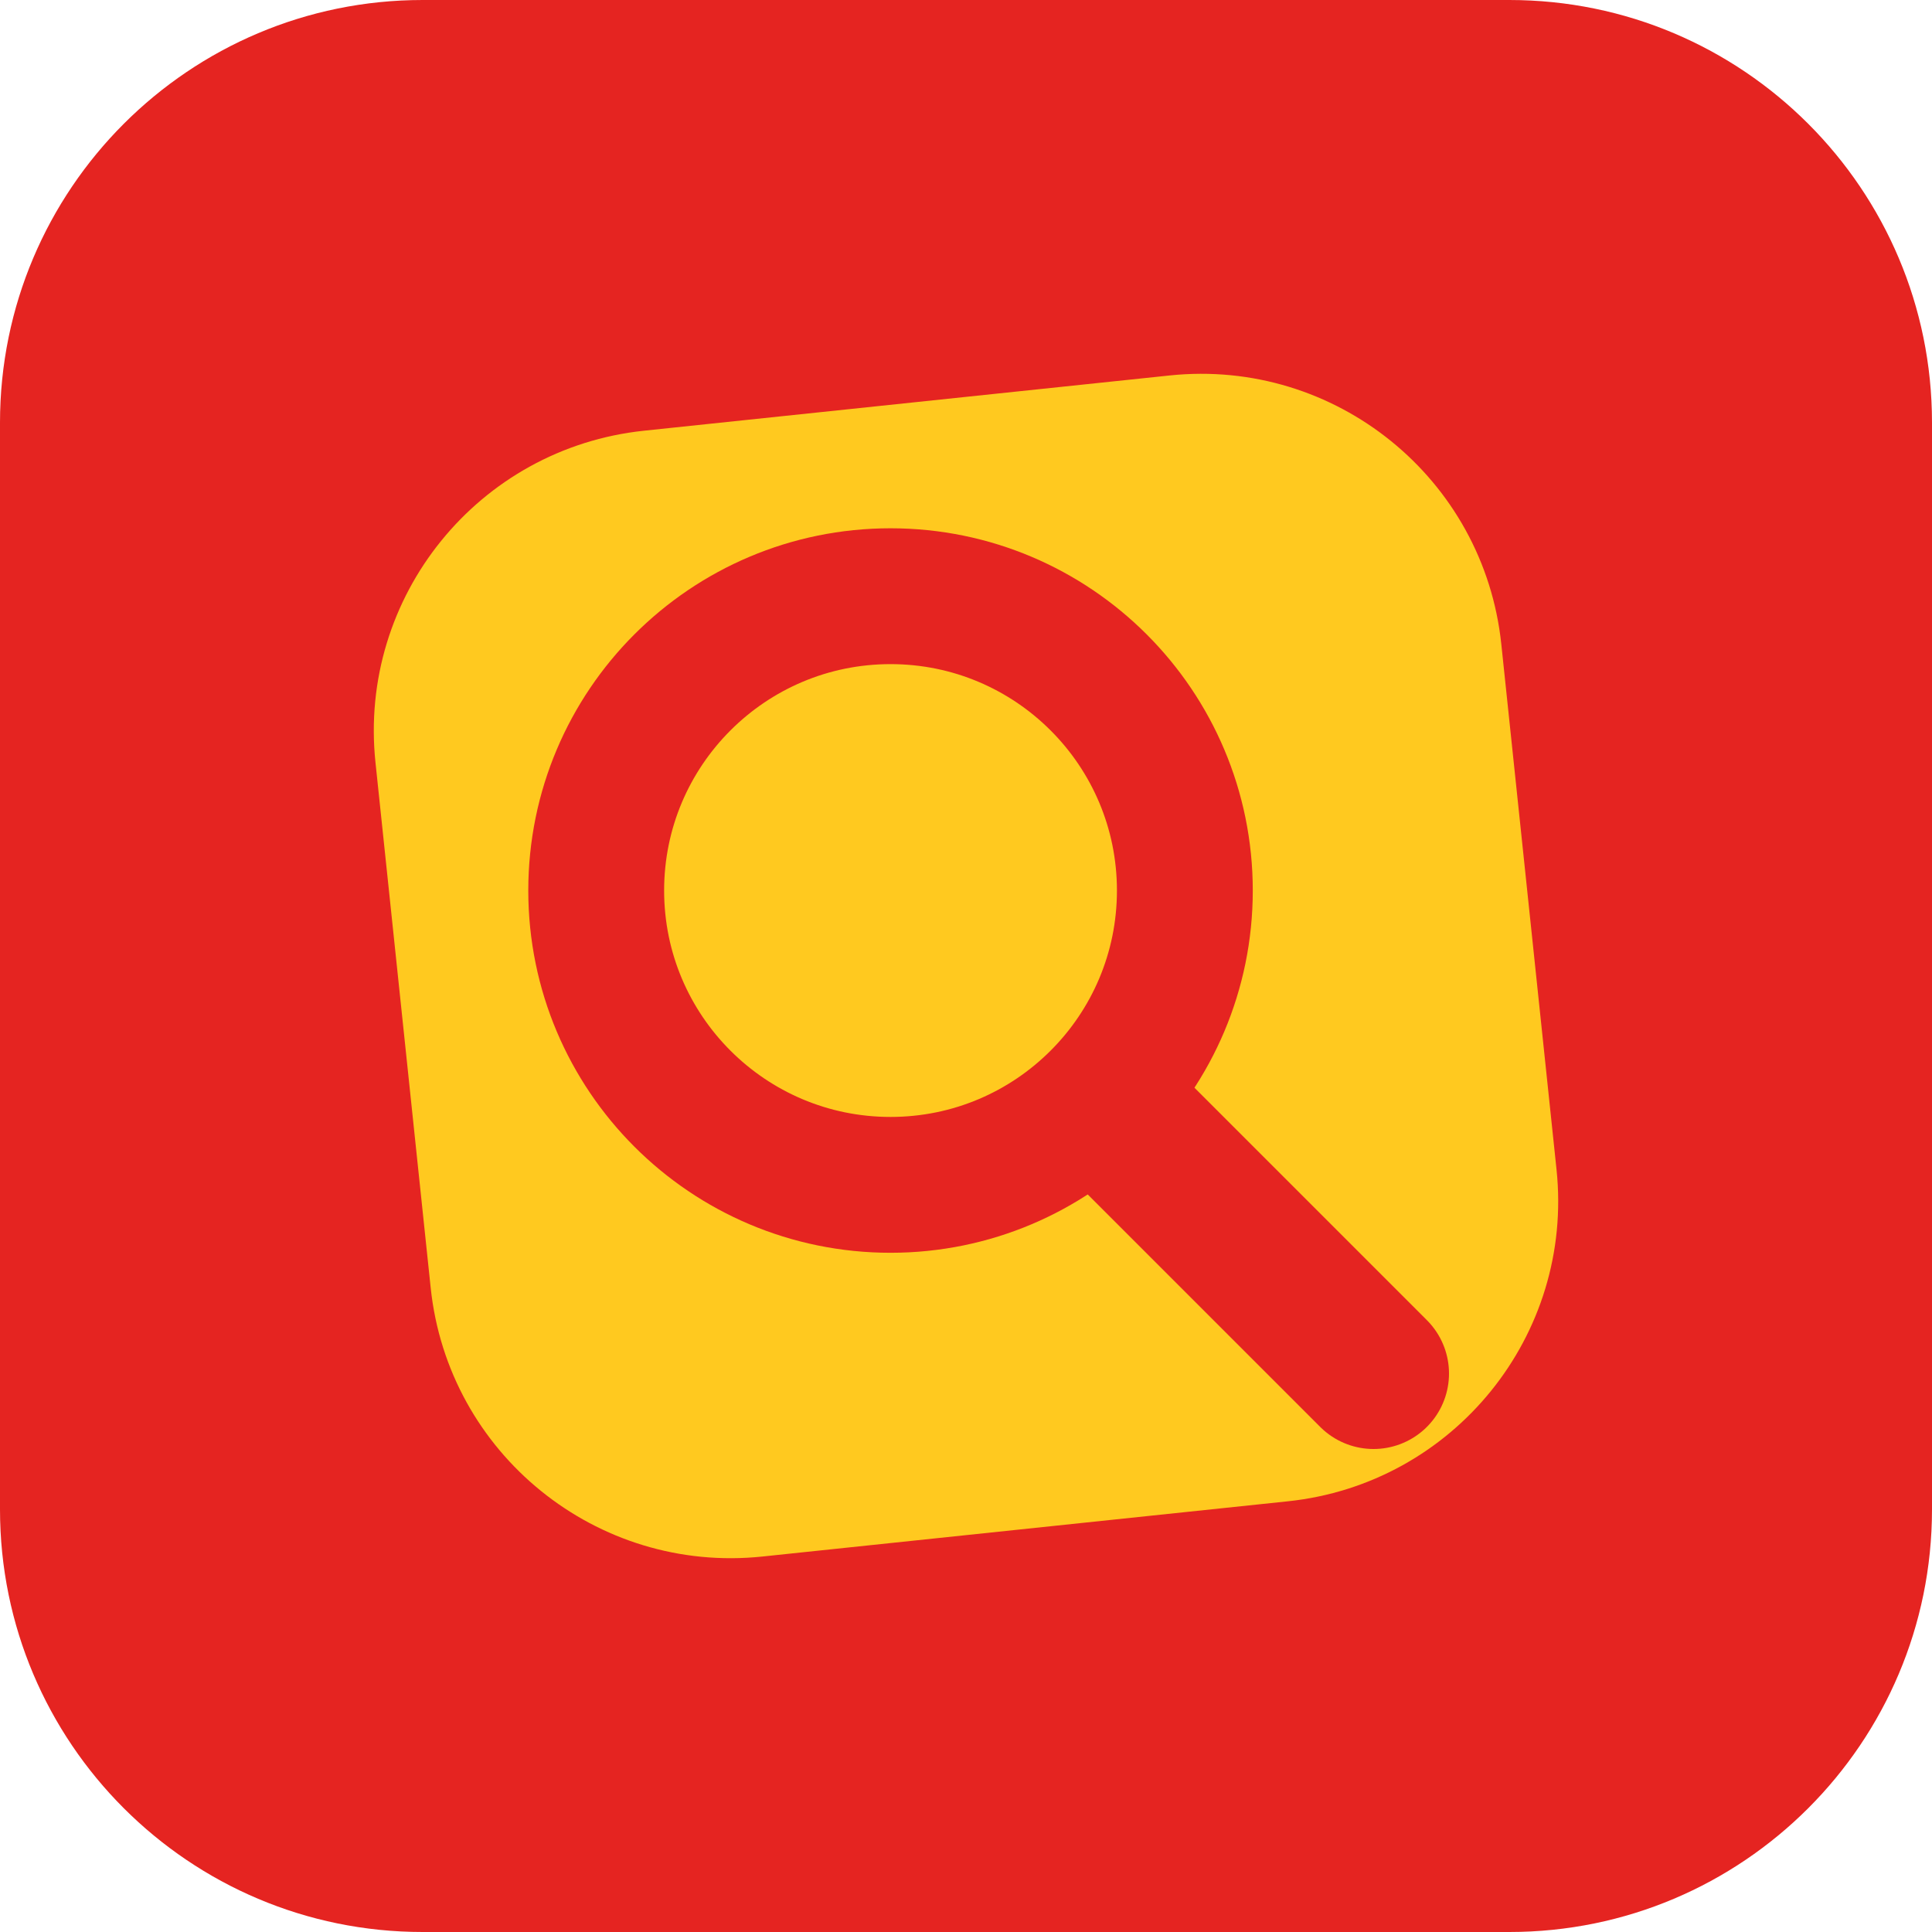
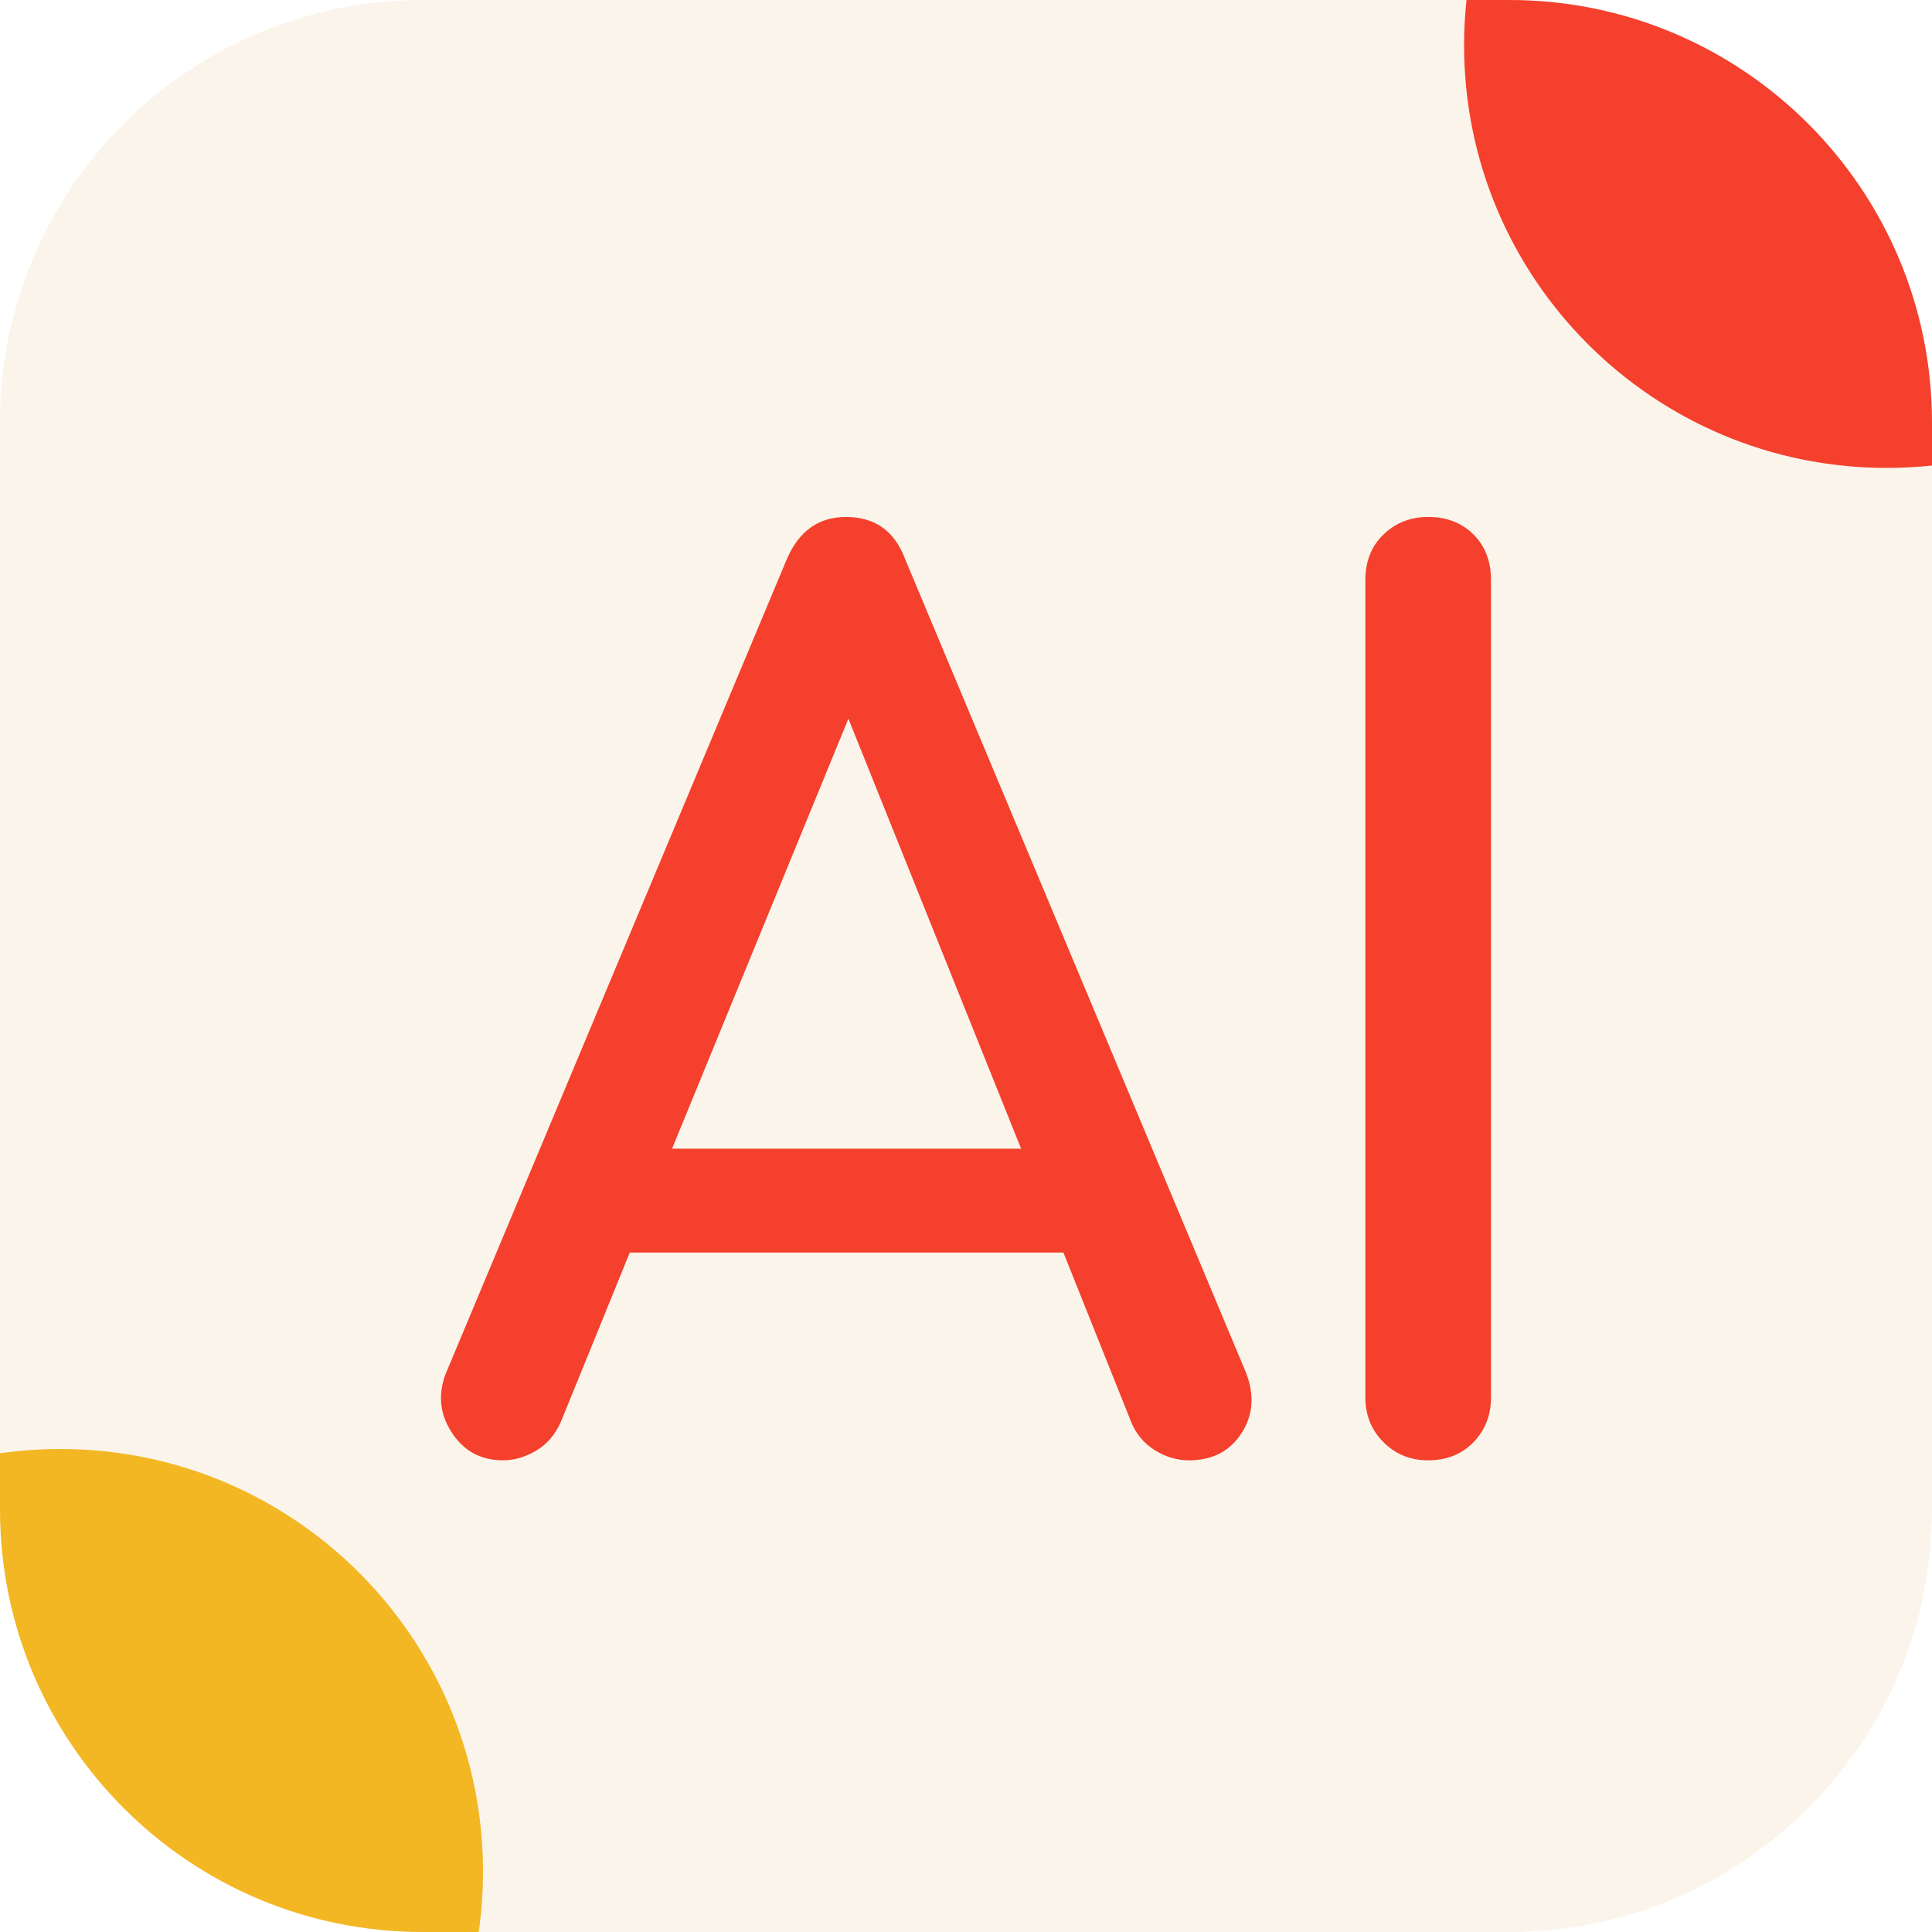
<svg xmlns="http://www.w3.org/2000/svg" viewBox="0 0 512 512">
-   <rect width="512" height="512" rx="112" fill="#E52421" />
-   <g transform="rotate(-6 256 256)">
-     <rect x="106" y="106" width="300" height="300" rx="80" fill="#FFC91F" />
+   <rect width="512" height="512" rx="112" fill="#FBF4EA" />
+   <clipPath id="c">
+     <rect width="512" height="512" rx="112" />
+   </clipPath>
+   <g clip-path="url(#c)">
+     <circle cx="500" cy="12" r="112" fill="#F4402D" />
+     <circle cx="16" cy="496" r="112" fill="#F3B723" />
  </g>
-   <circle cx="236" cy="236" r="78" fill="none" stroke="#E52421" stroke-width="36" />
-   <path d="M294 294l70 70" stroke="#E52421" stroke-width="40" stroke-linecap="round" />
+   <path transform="translate(111.2 387.0) scale(0.3201 -0.3201)" fill="#F4402D" d="M69 0Q41 0 26.0 24.0Q11 48 23 75L304 746Q319 781 353 781Q389 781 402 746L684 73Q695 45 680.5 22.5Q666 0 637 0Q622 0 608.5 8.5Q595 17 589 32L533 172H174L117 32Q110 16 96.5 8.0Q83 0 69 0ZM498 258 355 614 209 258Z M835 0Q813 0 798.0 15.0Q783 30 783 52V729Q783 752 798.0 766.5Q813 781 835 781Q858 781 872.5 766.5Q887 752 887 729V52Q887 30 872.5 15.0Q858 0 835 0Z" />
</svg>
